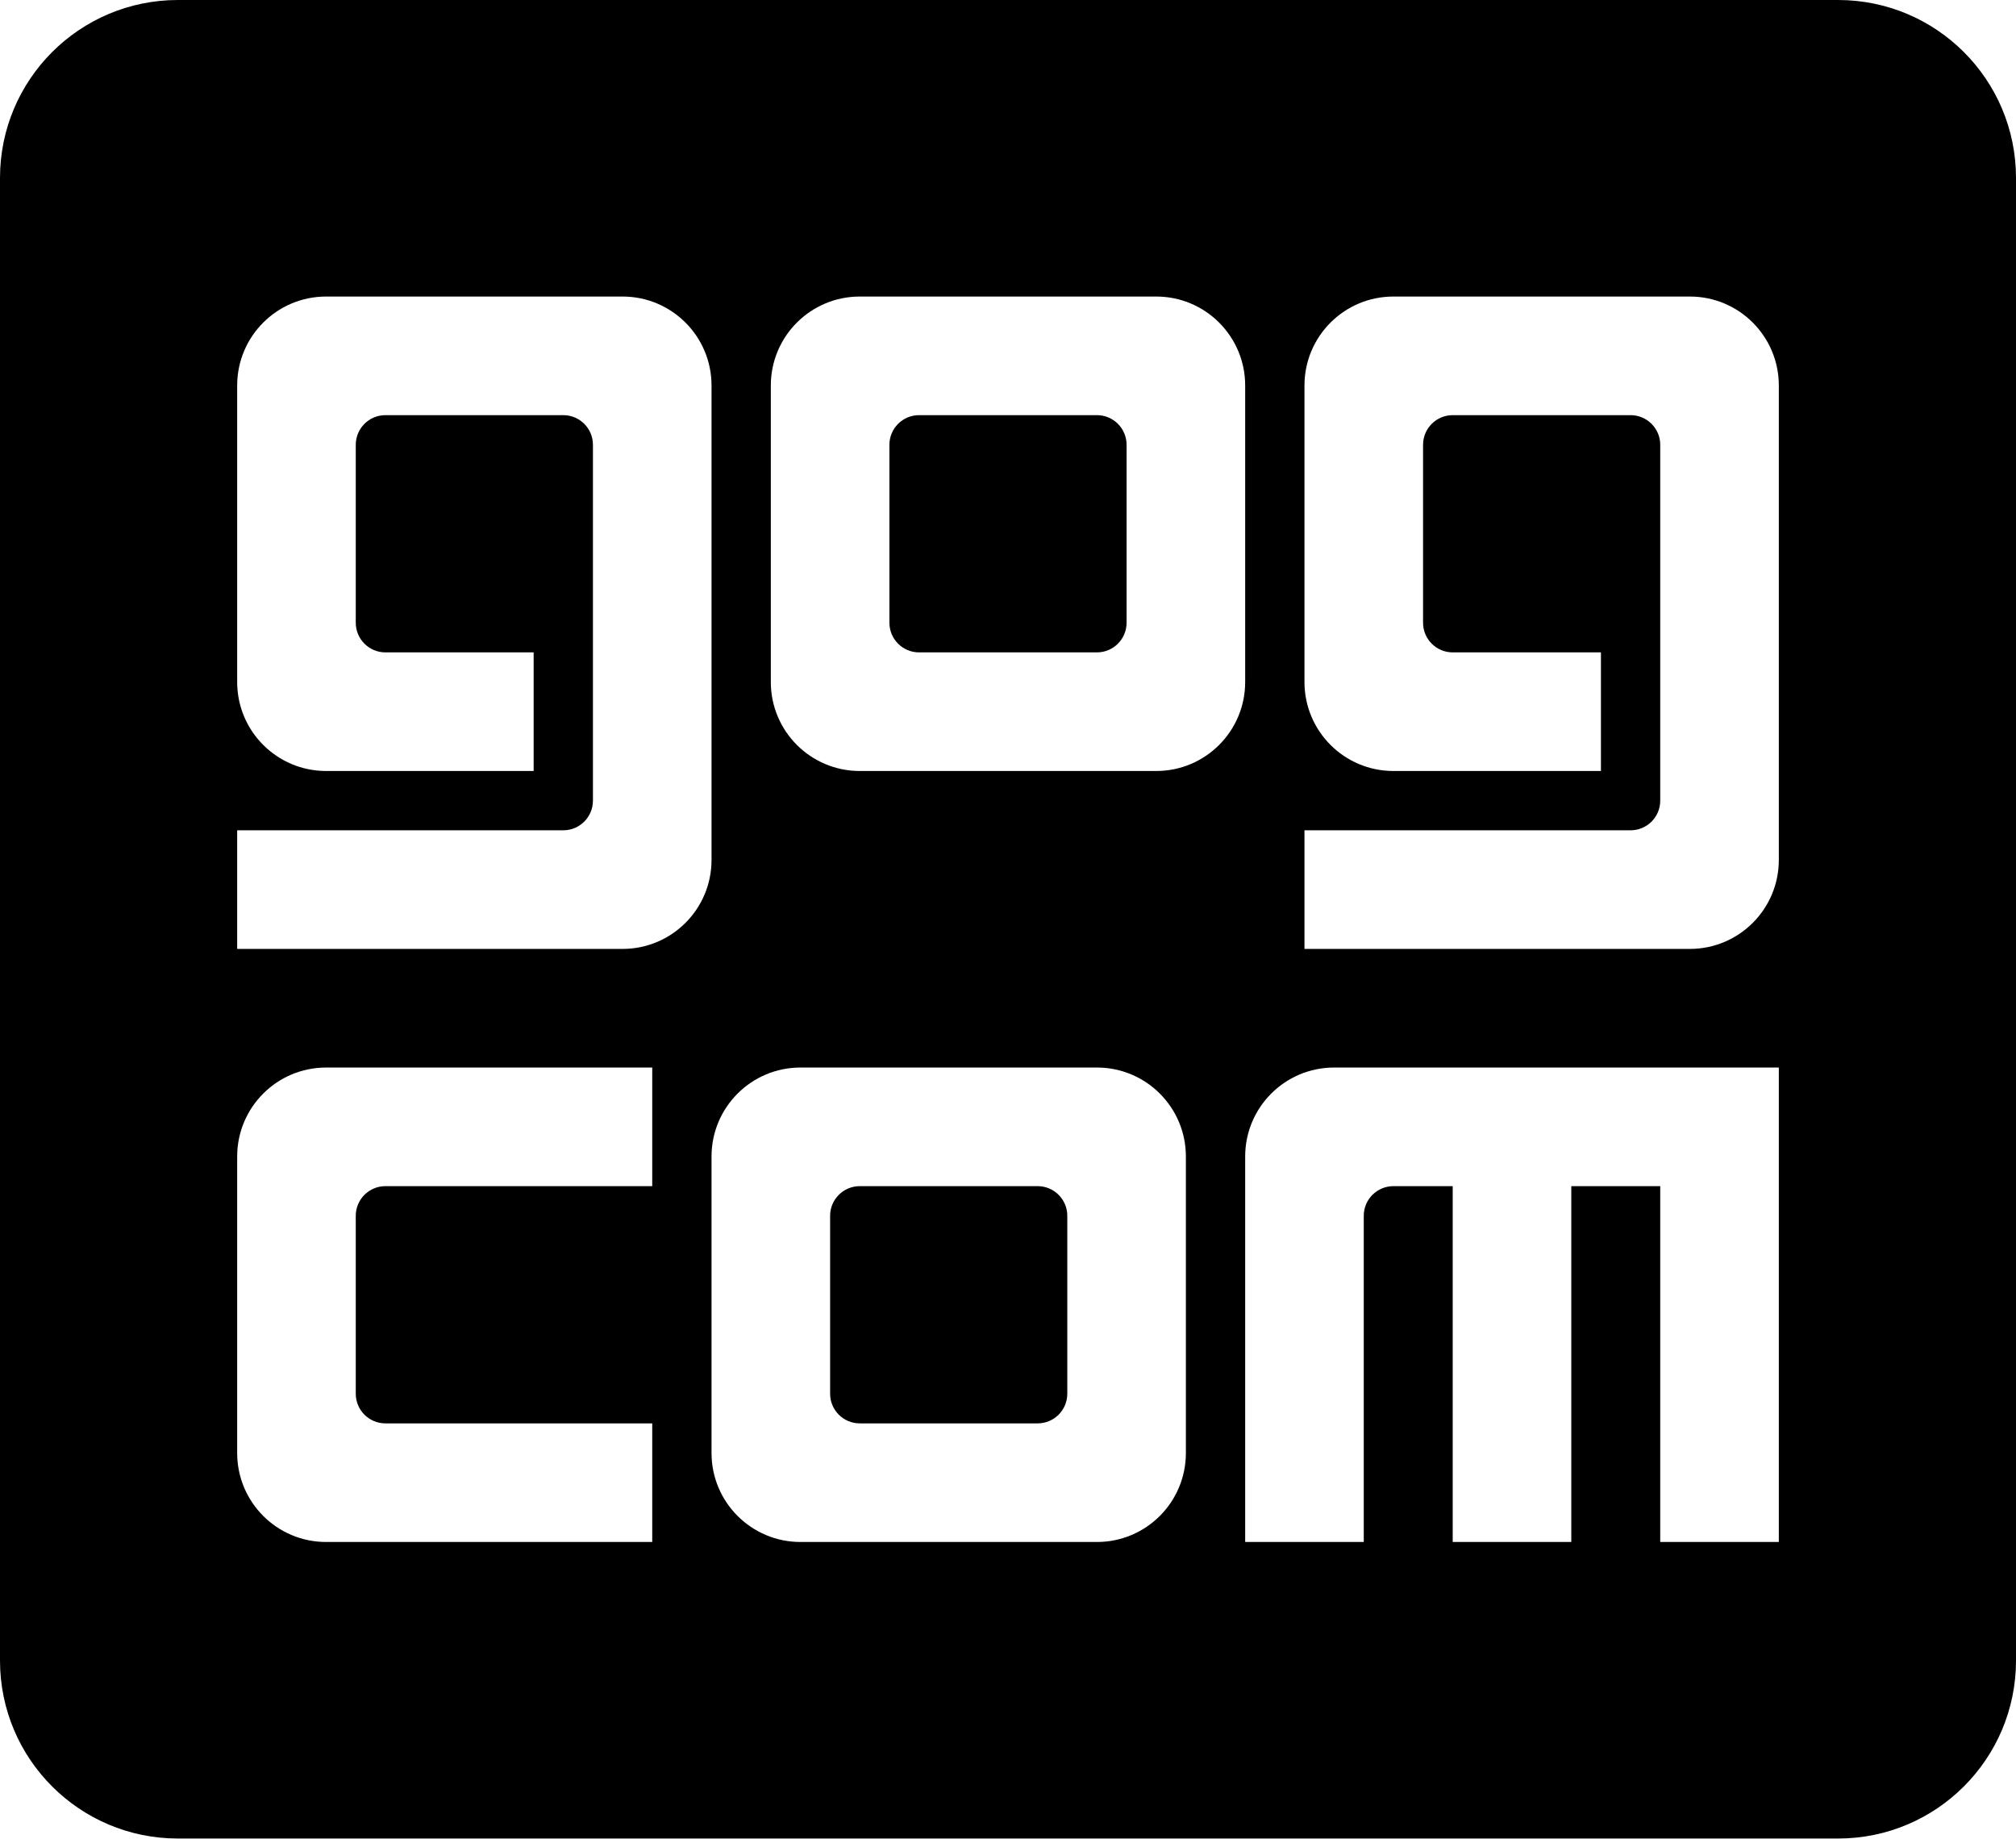
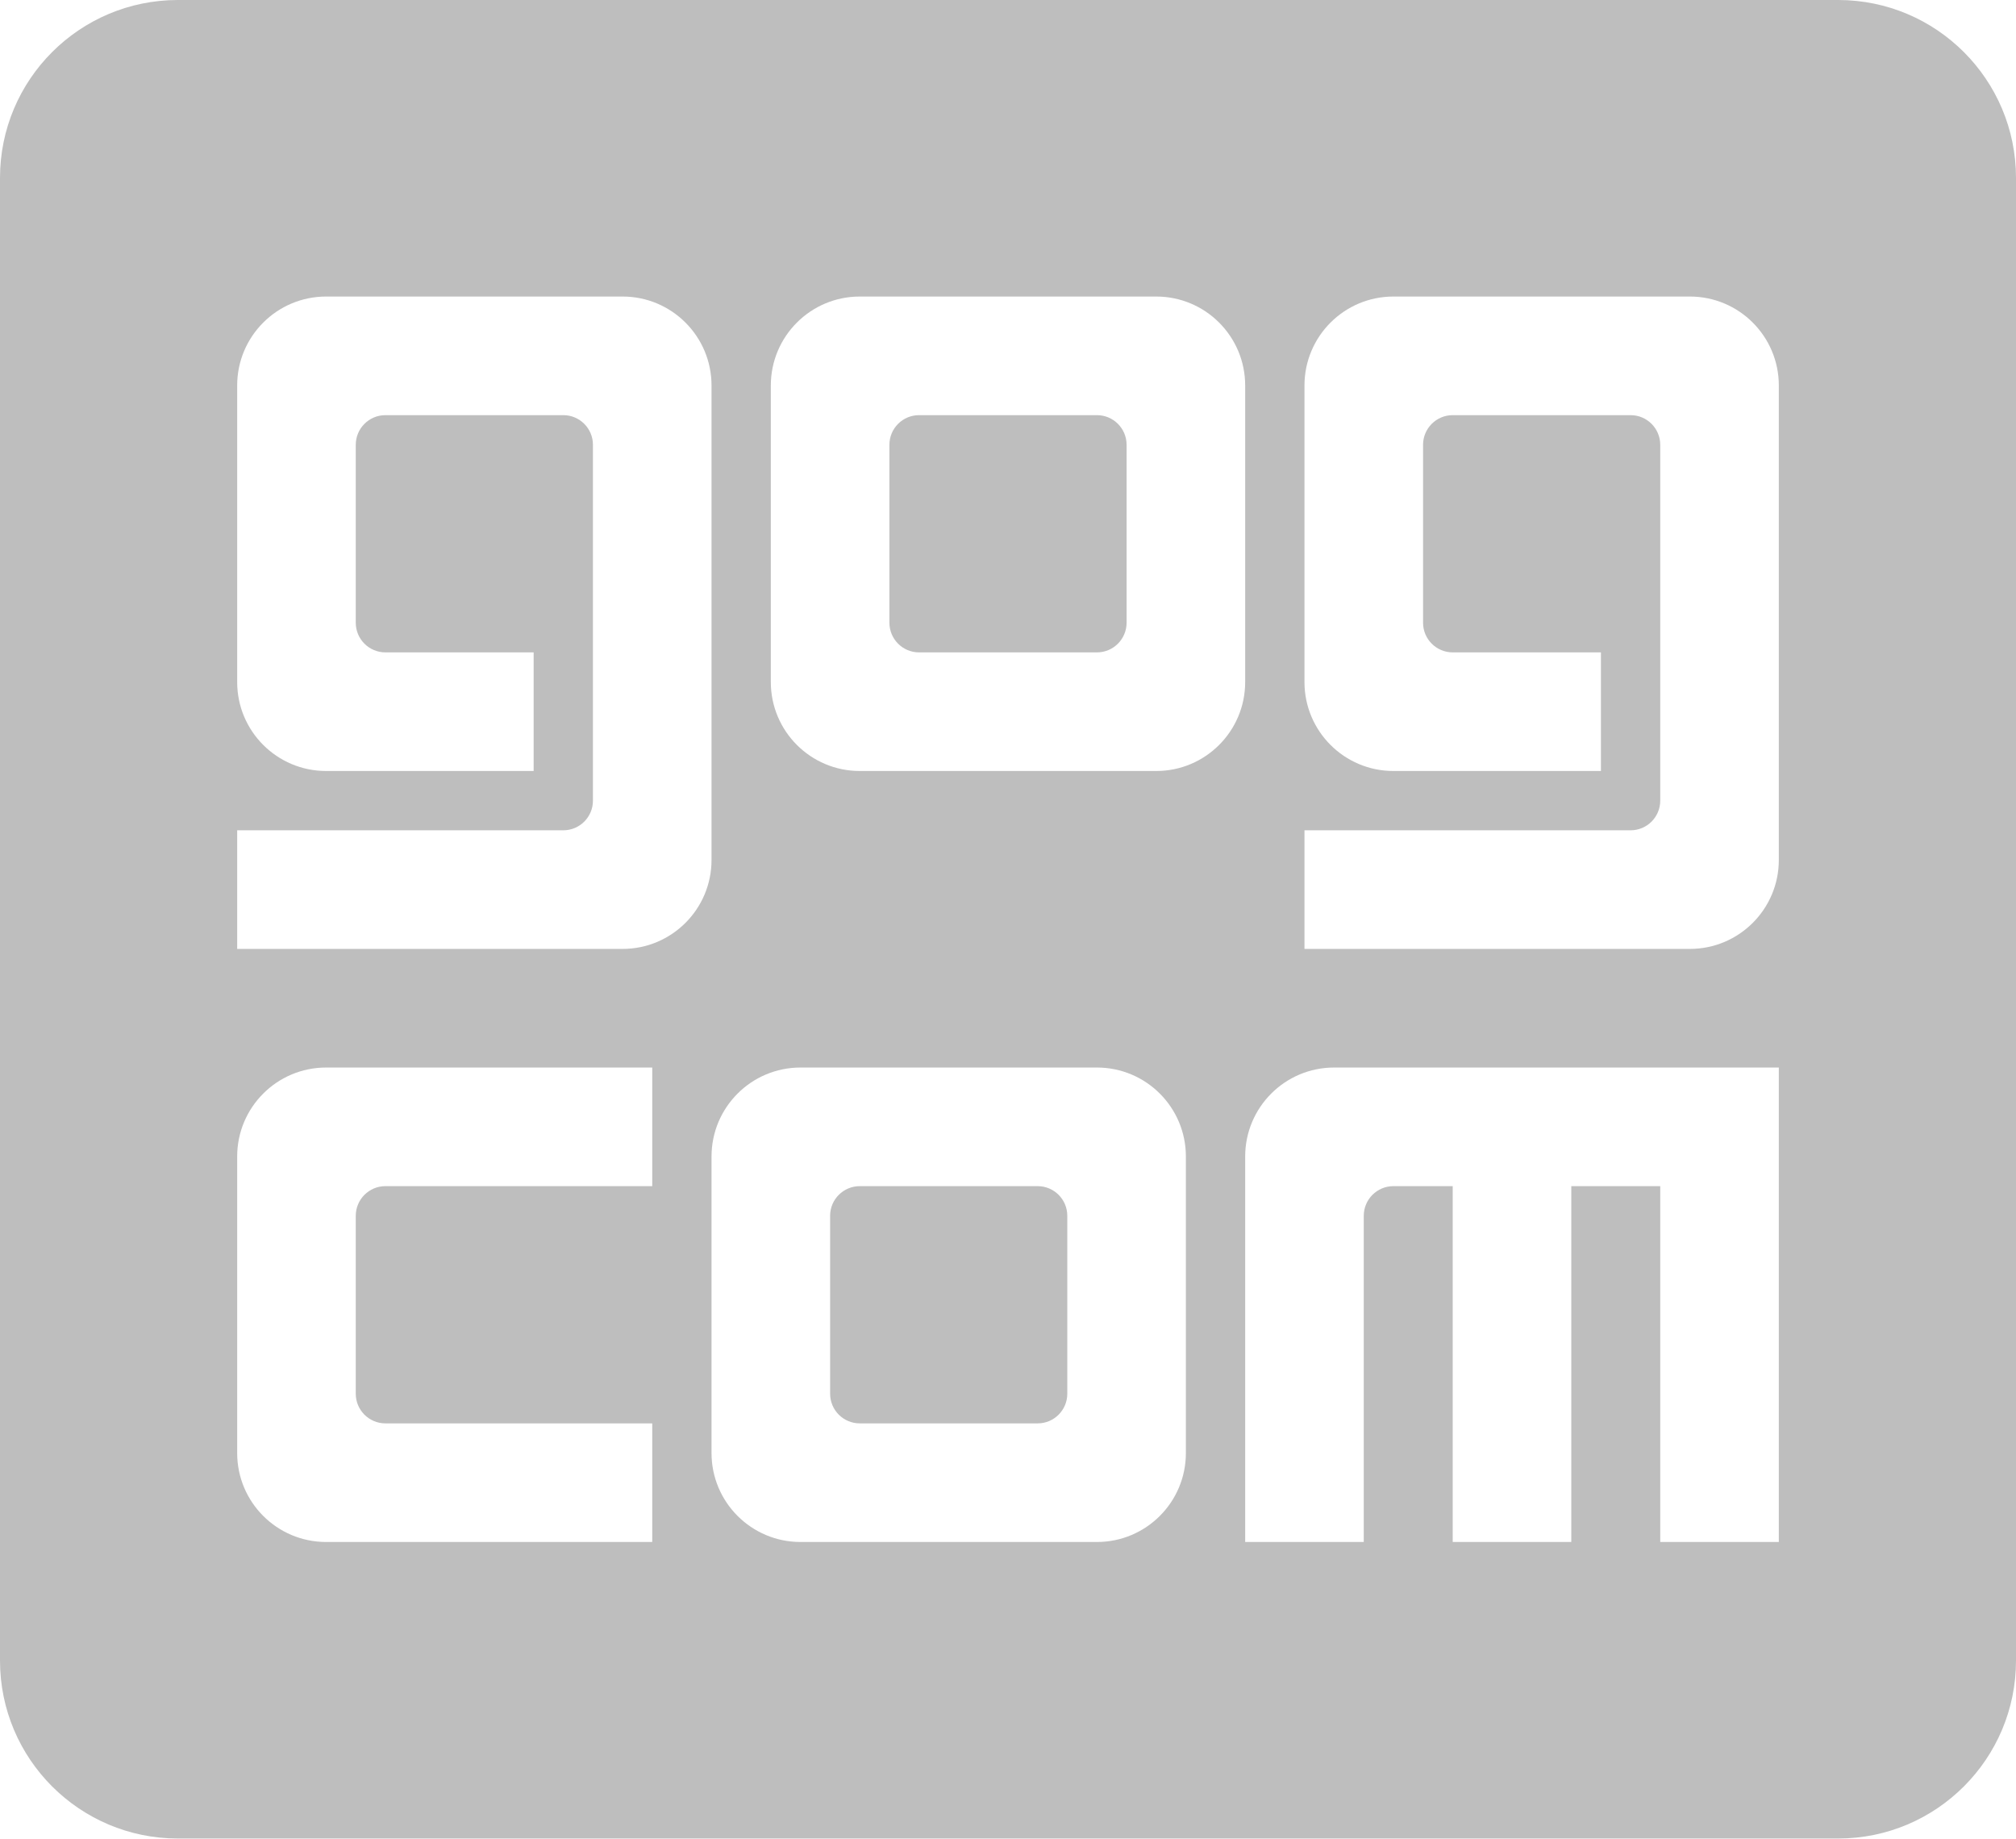
<svg viewBox="0 0 34 31" width="100%" height="100%">
-   <path fill="#000" d="M31,31H3a3,3,0,0,1-3-3V3A3,3,0,0,1,3,0H31a3,3,0,0,1,3,3V28A3,3,0,0,1,31,31ZM4,24.5A1.5,1.5,0,0,0,5.5,26H11V24H6.5a.5.5,0,0,1-.5-.5v-3a.5.5,0,0,1,.5-.5H11V18H5.5A1.5,1.5,0,0,0,4,19.5Zm8-18A1.5,1.5,0,0,0,10.5,5h-5A1.5,1.5,0,0,0,4,6.5v5A1.5,1.5,0,0,0,5.5,13H9V11H6.5a.5.5,0,0,1-.5-.5v-3A.5.5,0,0,1,6.5,7h3a.5.5,0,0,1,.5.5v6a.5.5,0,0,1-.5.5H4v2h6.5A1.5,1.5,0,0,0,12,14.5Zm0,13v5A1.5,1.5,0,0,0,13.5,26h5A1.5,1.5,0,0,0,20,24.5v-5A1.5,1.5,0,0,0,18.5,18h-5A1.5,1.5,0,0,0,12,19.5Zm9-13A1.5,1.5,0,0,0,19.5,5h-5A1.5,1.5,0,0,0,13,6.5v5A1.5,1.5,0,0,0,14.5,13h5A1.5,1.5,0,0,0,21,11.5Zm9,0A1.5,1.5,0,0,0,28.5,5h-5A1.5,1.5,0,0,0,22,6.5v5A1.5,1.5,0,0,0,23.5,13H27V11H24.5a.5.5,0,0,1-.5-.5v-3a.5.5,0,0,1,.5-.5h3a.5.5,0,0,1,.5.5v6a.5.5,0,0,1-.5.5H22v2h6.5A1.5,1.5,0,0,0,30,14.5ZM30,18H22.5A1.5,1.5,0,0,0,21,19.5V26h2V20.5a.5.5,0,0,1,.5-.5h1v6h2V20H28v6h2ZM18.5,11h-3a.5.5,0,0,1-.5-.5v-3a.5.5,0,0,1,.5-.5h3a.5.5,0,0,1,.5.5v3A.5.5,0,0,1,18.5,11Zm-4,9h3a.5.5,0,0,1,.5.5v3a.5.5,0,0,1-.5.5h-3a.5.5,0,0,1-.5-.5v-3A.5.5,0,0,1,14.5,20Z" />
+   <path fill="#bebebe" d="M31,31H3a3,3,0,0,1-3-3V3A3,3,0,0,1,3,0H31a3,3,0,0,1,3,3V28A3,3,0,0,1,31,31ZM4,24.5A1.5,1.5,0,0,0,5.5,26H11V24H6.5a.5.5,0,0,1-.5-.5v-3a.5.5,0,0,1,.5-.5H11V18H5.5A1.5,1.5,0,0,0,4,19.5Zm8-18A1.5,1.5,0,0,0,10.5,5h-5A1.5,1.5,0,0,0,4,6.5v5A1.5,1.5,0,0,0,5.5,13H9V11H6.5a.5.5,0,0,1-.5-.5v-3A.5.5,0,0,1,6.5,7h3a.5.5,0,0,1,.5.5v6a.5.5,0,0,1-.5.5H4v2h6.5A1.5,1.5,0,0,0,12,14.5Zm0,13v5A1.5,1.5,0,0,0,13.5,26h5A1.5,1.5,0,0,0,20,24.5v-5A1.5,1.5,0,0,0,18.5,18h-5A1.5,1.5,0,0,0,12,19.5Zm9-13A1.5,1.5,0,0,0,19.5,5h-5A1.5,1.5,0,0,0,13,6.5v5A1.5,1.5,0,0,0,14.5,13h5A1.5,1.5,0,0,0,21,11.5Zm9,0A1.5,1.5,0,0,0,28.5,5h-5A1.5,1.5,0,0,0,22,6.5v5A1.5,1.5,0,0,0,23.5,13H27V11H24.5a.5.5,0,0,1-.5-.5v-3a.5.5,0,0,1,.5-.5h3a.5.5,0,0,1,.5.5v6a.5.5,0,0,1-.5.5H22v2h6.5A1.5,1.5,0,0,0,30,14.5ZM30,18H22.5A1.5,1.5,0,0,0,21,19.5V26h2V20.5a.5.5,0,0,1,.5-.5h1v6h2V20H28v6h2ZM18.5,11h-3a.5.5,0,0,1-.5-.5v-3a.5.5,0,0,1,.5-.5h3a.5.5,0,0,1,.5.5v3A.5.5,0,0,1,18.5,11Zm-4,9h3a.5.5,0,0,1,.5.5v3a.5.5,0,0,1-.5.5h-3a.5.5,0,0,1-.5-.5v-3A.5.5,0,0,1,14.5,20Z" />
</svg>
